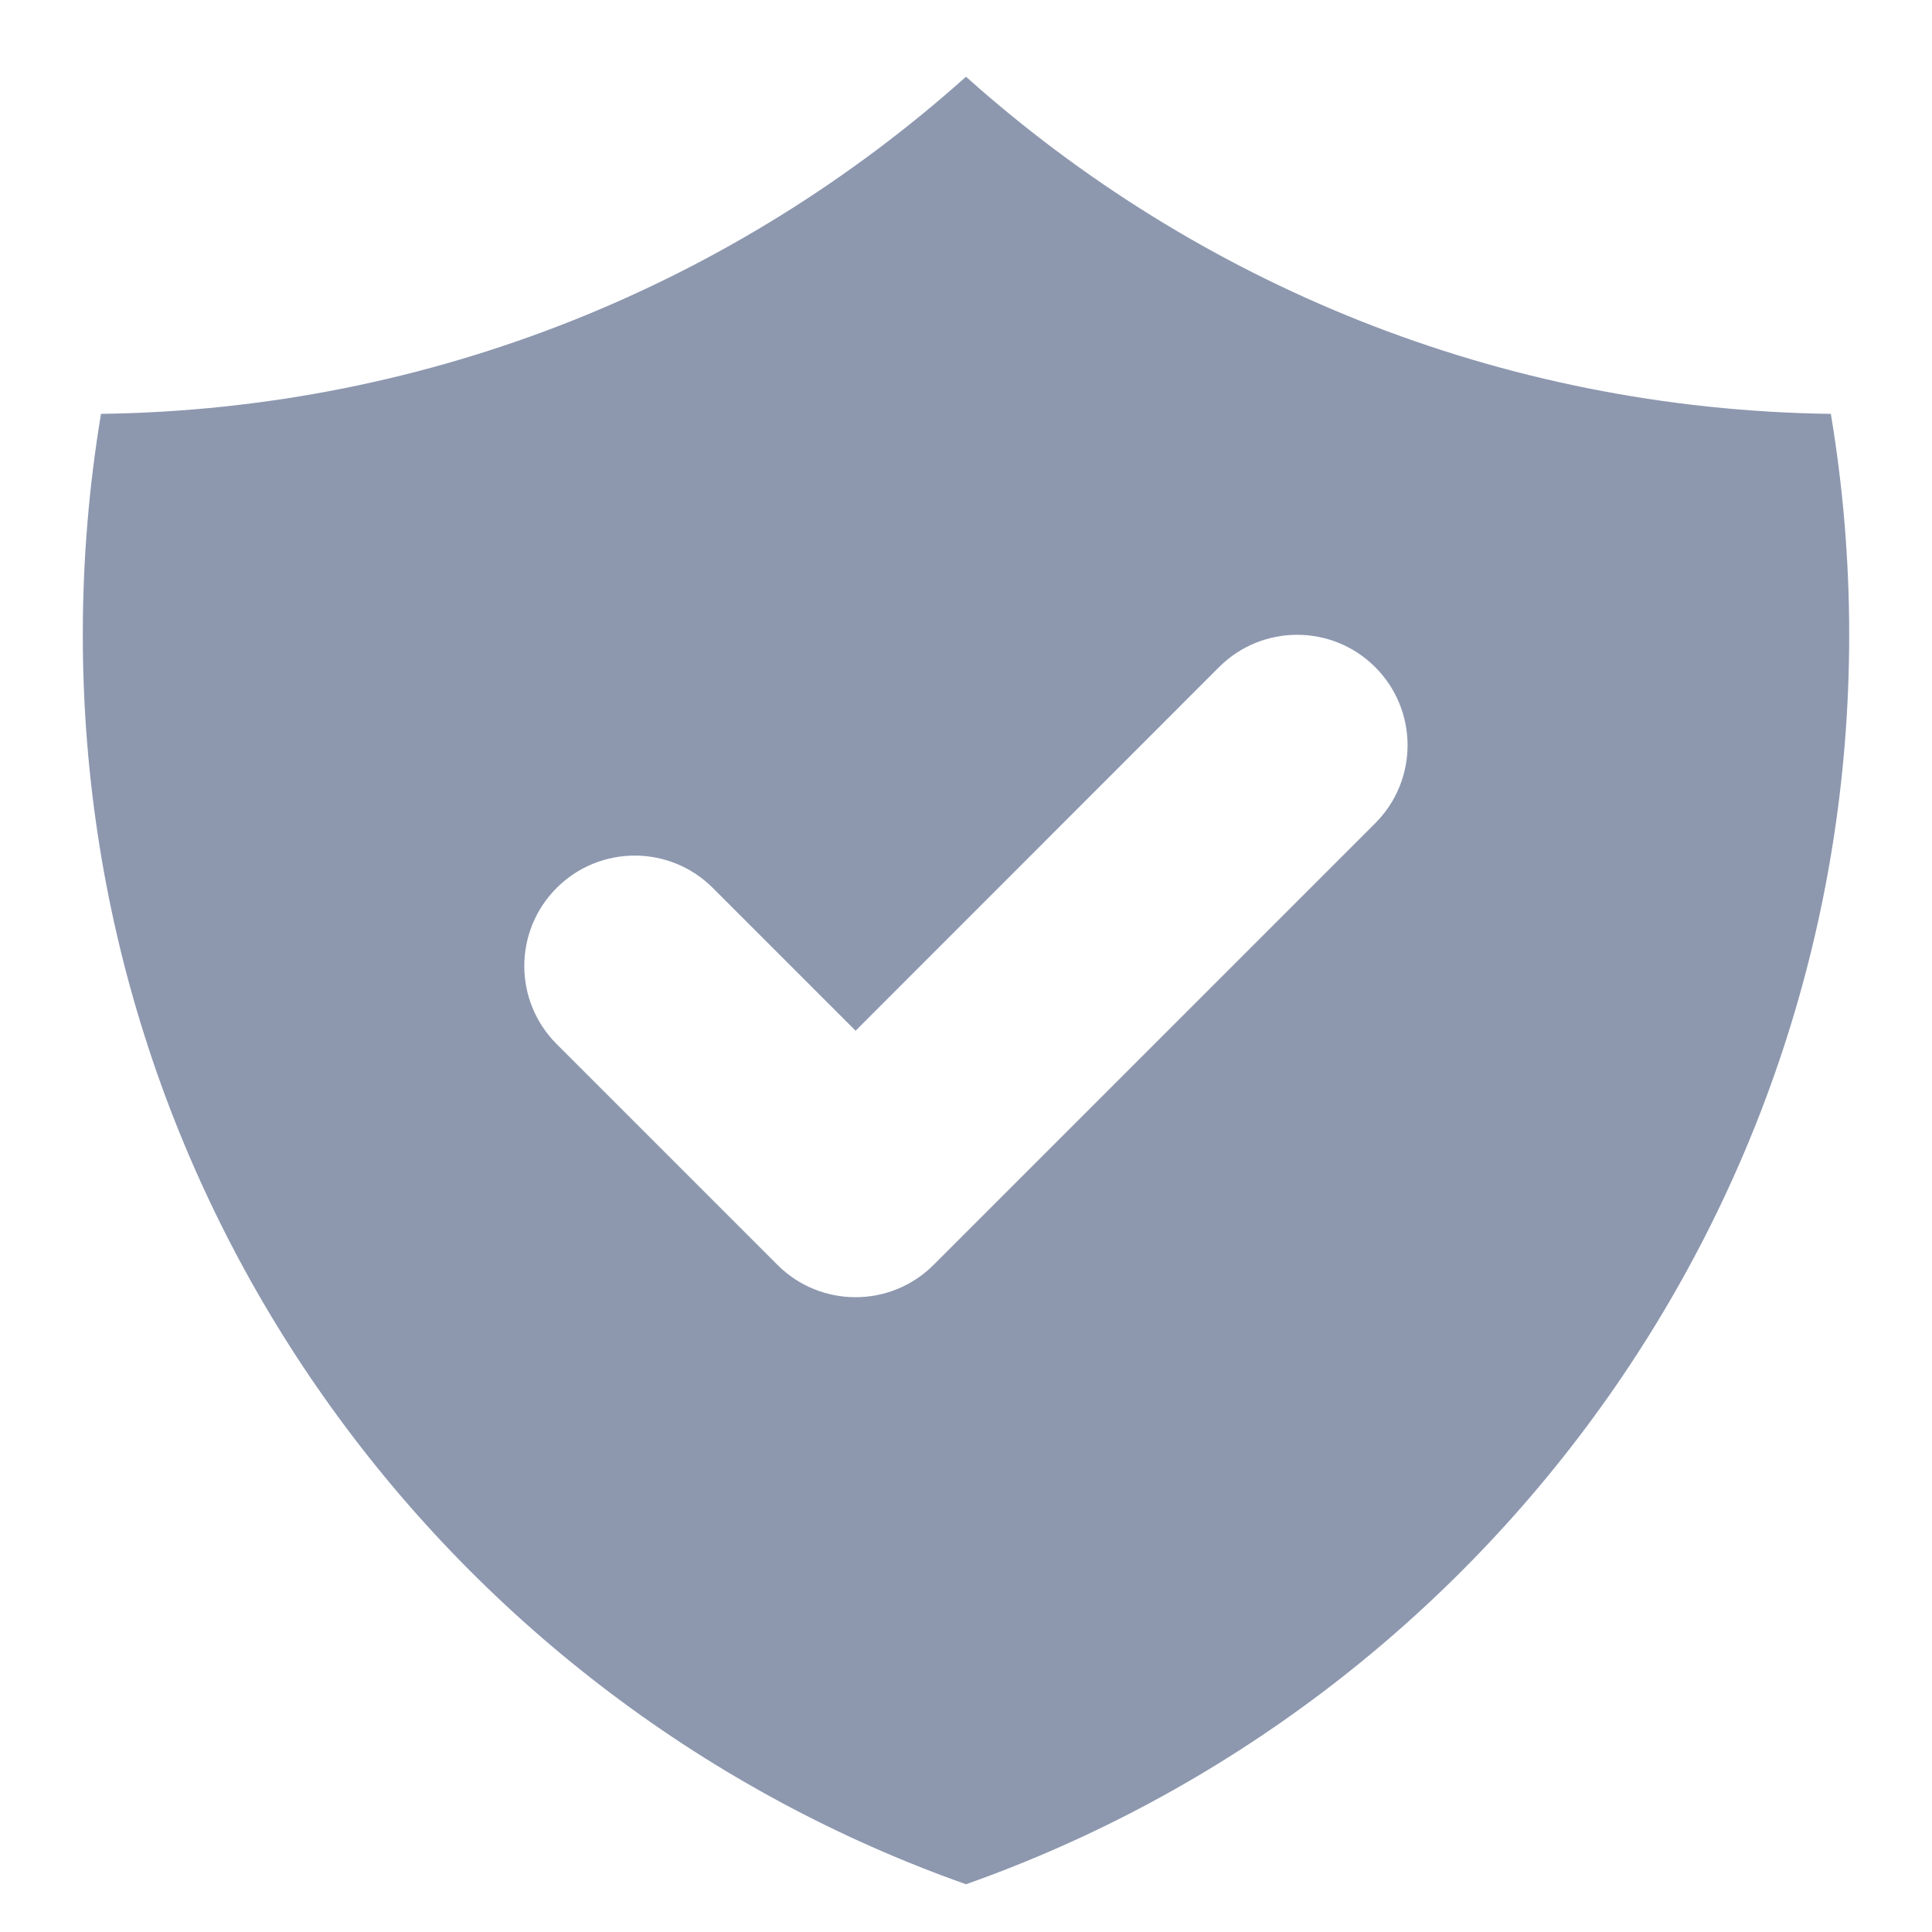
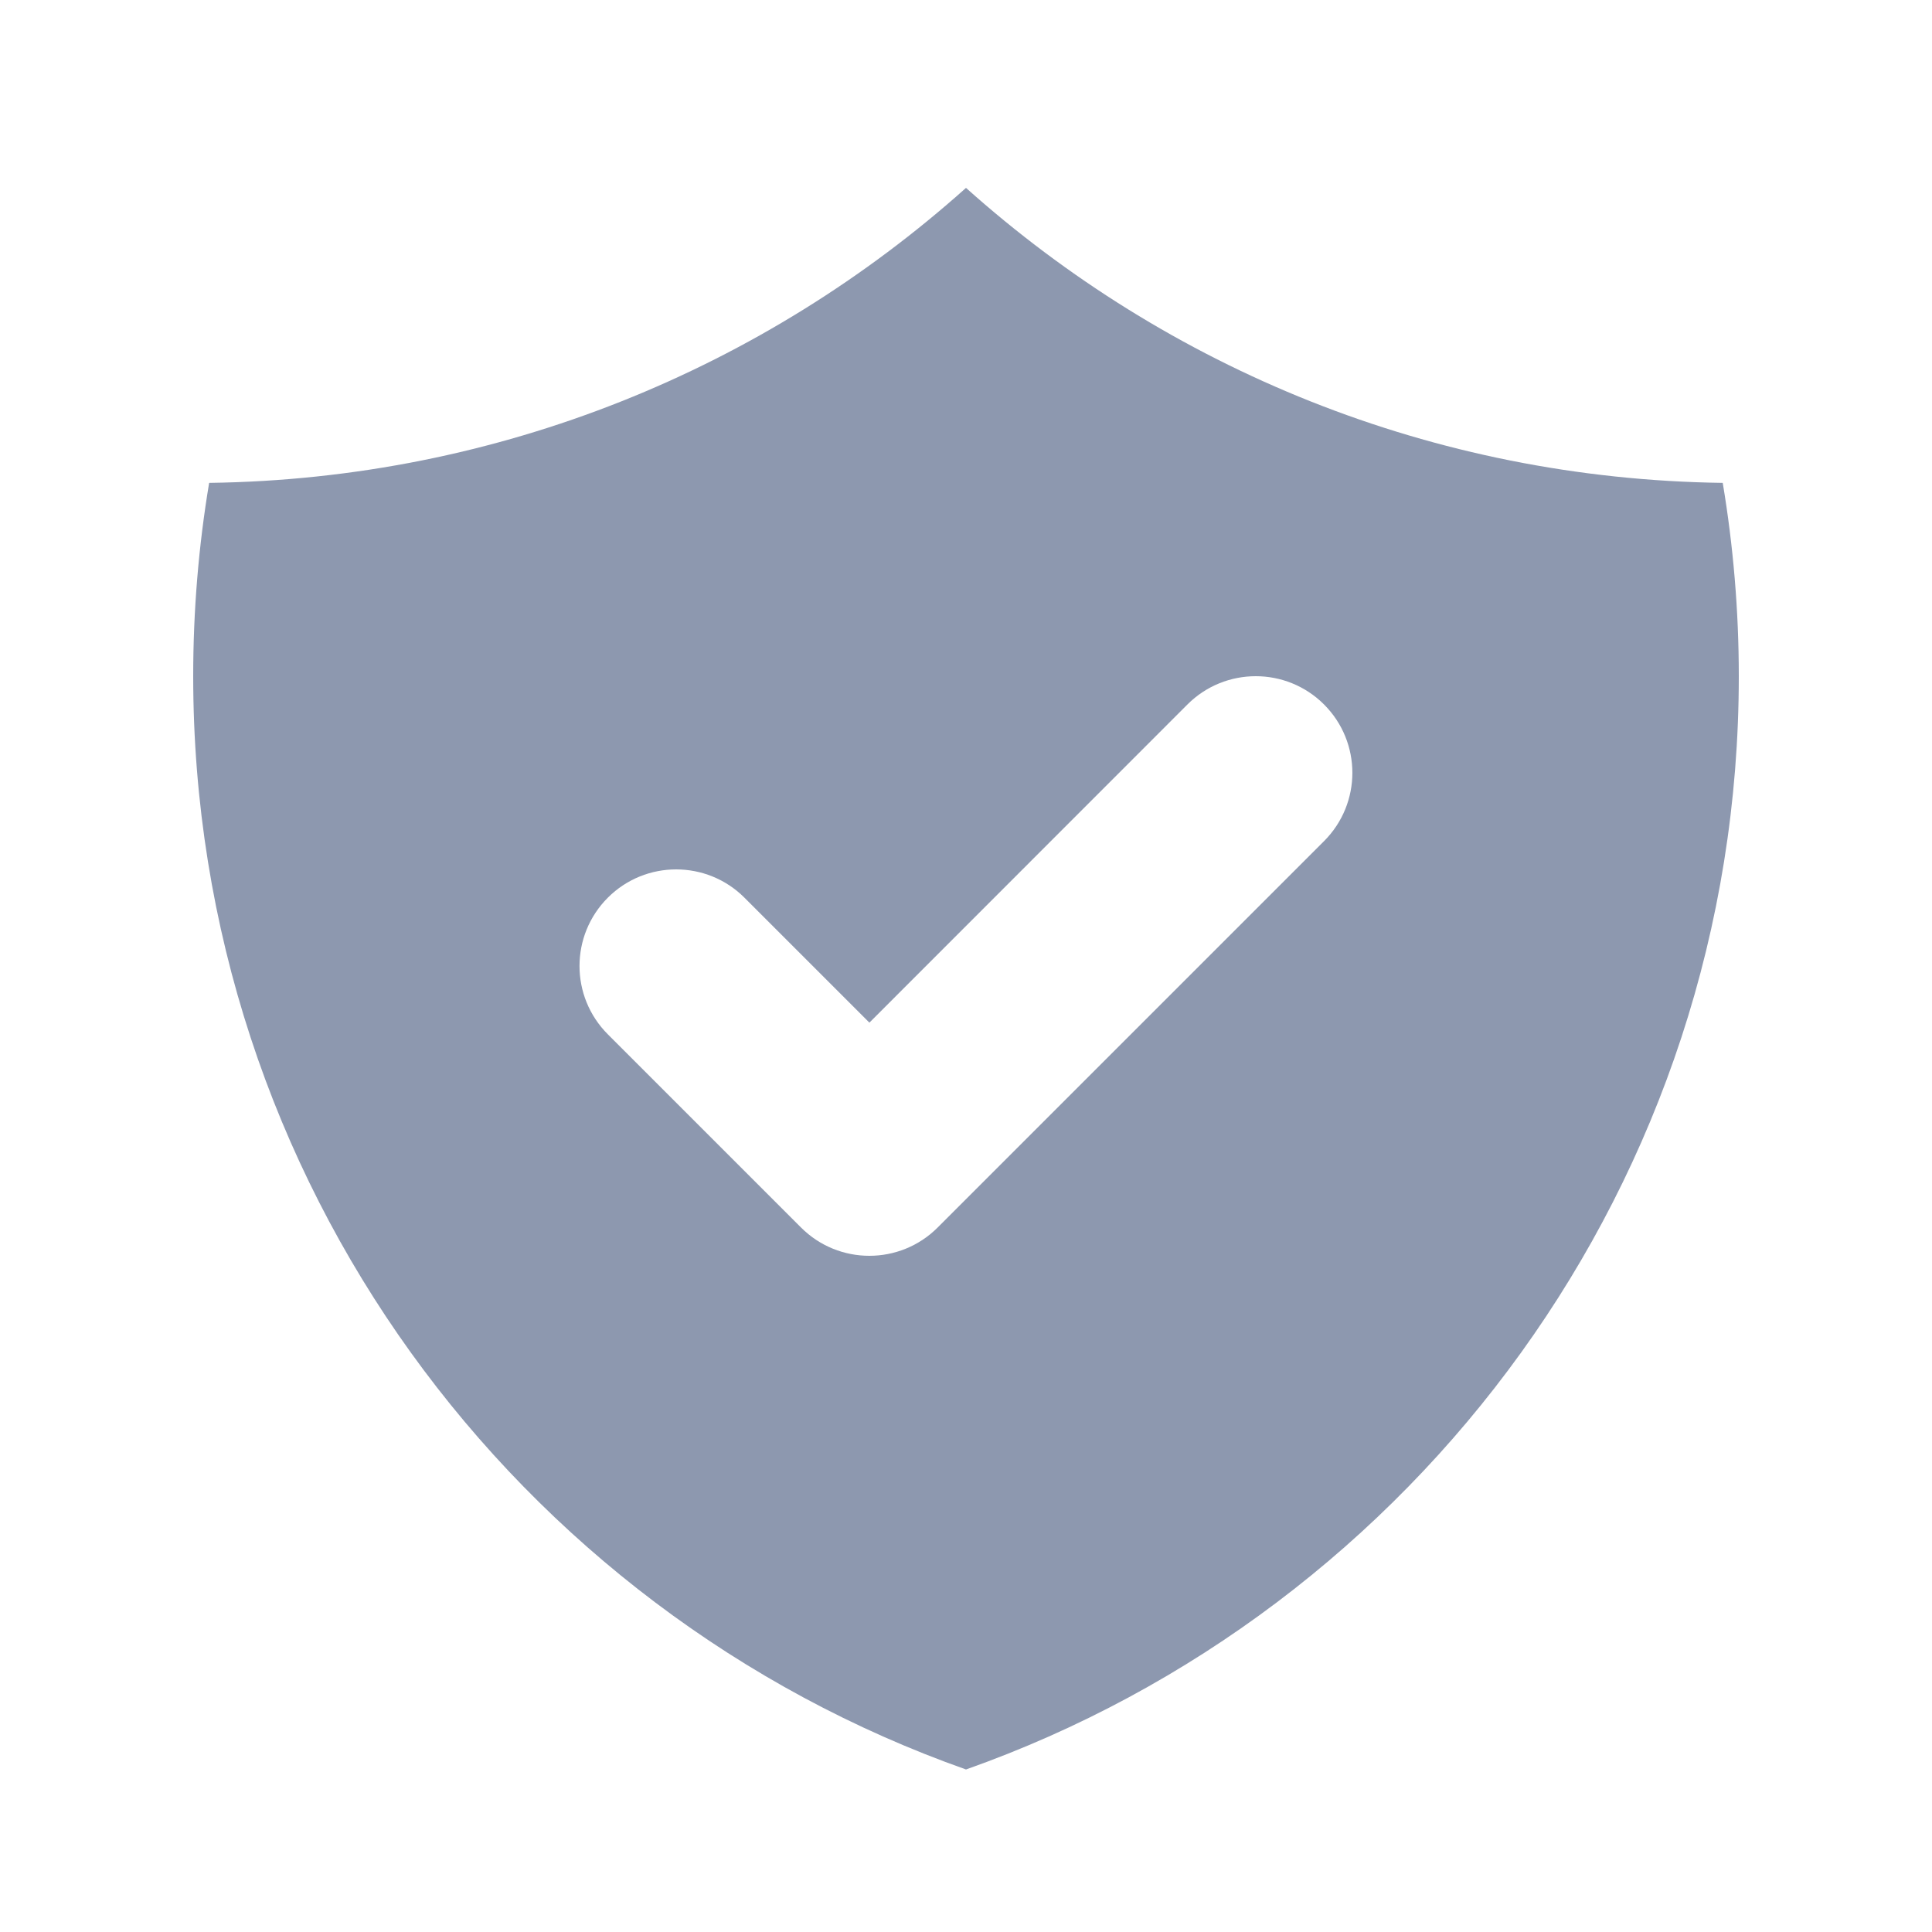
- <svg xmlns="http://www.w3.org/2000/svg" width="14" height="14" viewBox="0 0 14 14" fill="none">
-   <path fill-rule="evenodd" clip-rule="evenodd" d="M0.732 2.999C3.139 2.967 5.332 2.048 7 0.556C8.667 2.048 10.86 2.967 13.267 2.999C13.354 3.52 13.4 4.055 13.4 4.6C13.4 8.78 10.728 12.336 7 13.654C3.271 12.336 0.6 8.78 0.6 4.6C0.6 4.055 0.645 3.52 0.732 2.999ZM9.965 5.966C10.278 5.653 10.278 5.147 9.965 4.834C9.653 4.522 9.146 4.522 8.834 4.834L6.2 7.469L5.165 6.434C4.853 6.122 4.346 6.122 4.034 6.434C3.721 6.747 3.721 7.253 4.034 7.566L5.634 9.166C5.946 9.478 6.453 9.478 6.765 9.166L9.965 5.966Z" fill="#8D98AF" />
+ <svg xmlns="http://www.w3.org/2000/svg" width="16" height="16" viewBox="0 0 16 16" fill="none">
+   <path fill-rule="evenodd" clip-rule="evenodd" d="M1.732 3.999C4.139 3.967 6.332 3.048 8 1.556C9.667 3.048 11.86 3.967 14.267 3.999C14.354 4.52 14.4 5.055 14.4 5.6C14.4 9.78 11.728 13.336 8 14.654C4.271 13.336 1.6 9.78 1.6 5.6C1.6 5.055 1.645 4.52 1.732 3.999ZM10.965 6.966C11.278 6.653 11.278 6.147 10.965 5.834C10.653 5.522 10.146 5.522 9.834 5.834L7.2 8.469L6.165 7.434C5.853 7.122 5.346 7.122 5.034 7.434C4.721 7.747 4.721 8.253 5.034 8.566L6.634 10.166C6.946 10.478 7.453 10.478 7.765 10.166L10.965 6.966Z" fill="#8D98AF" />
</svg>
